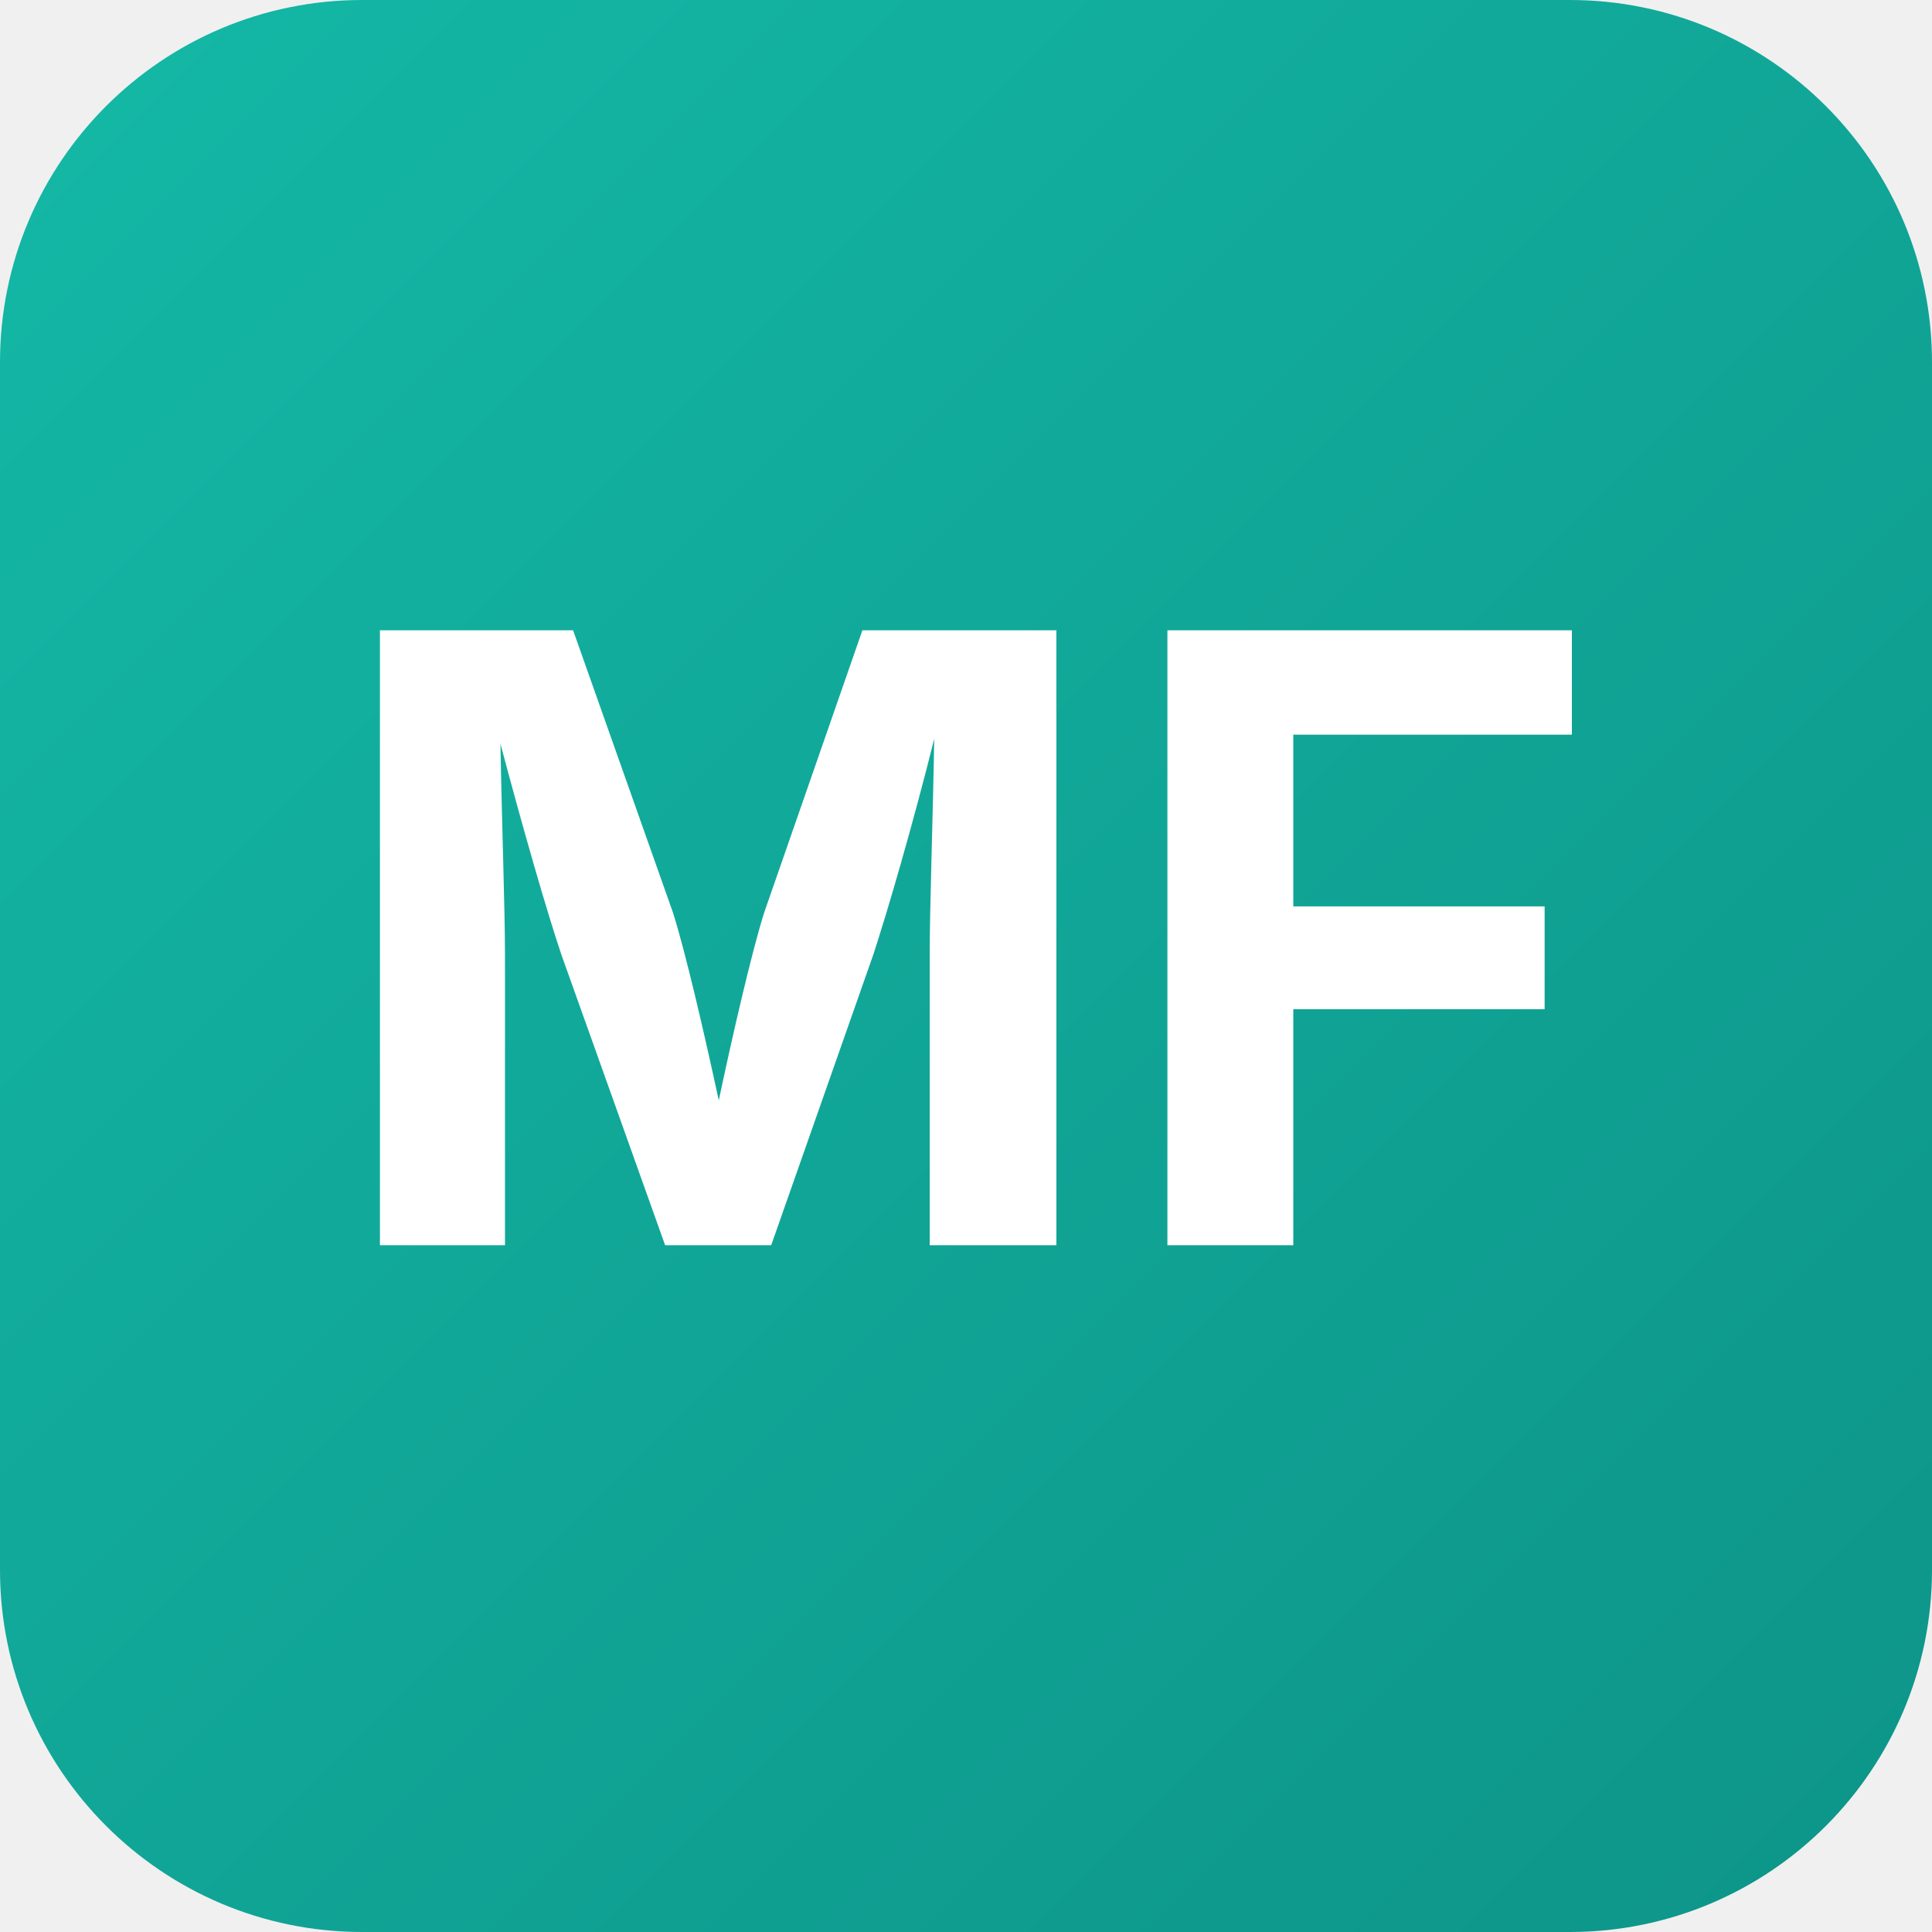
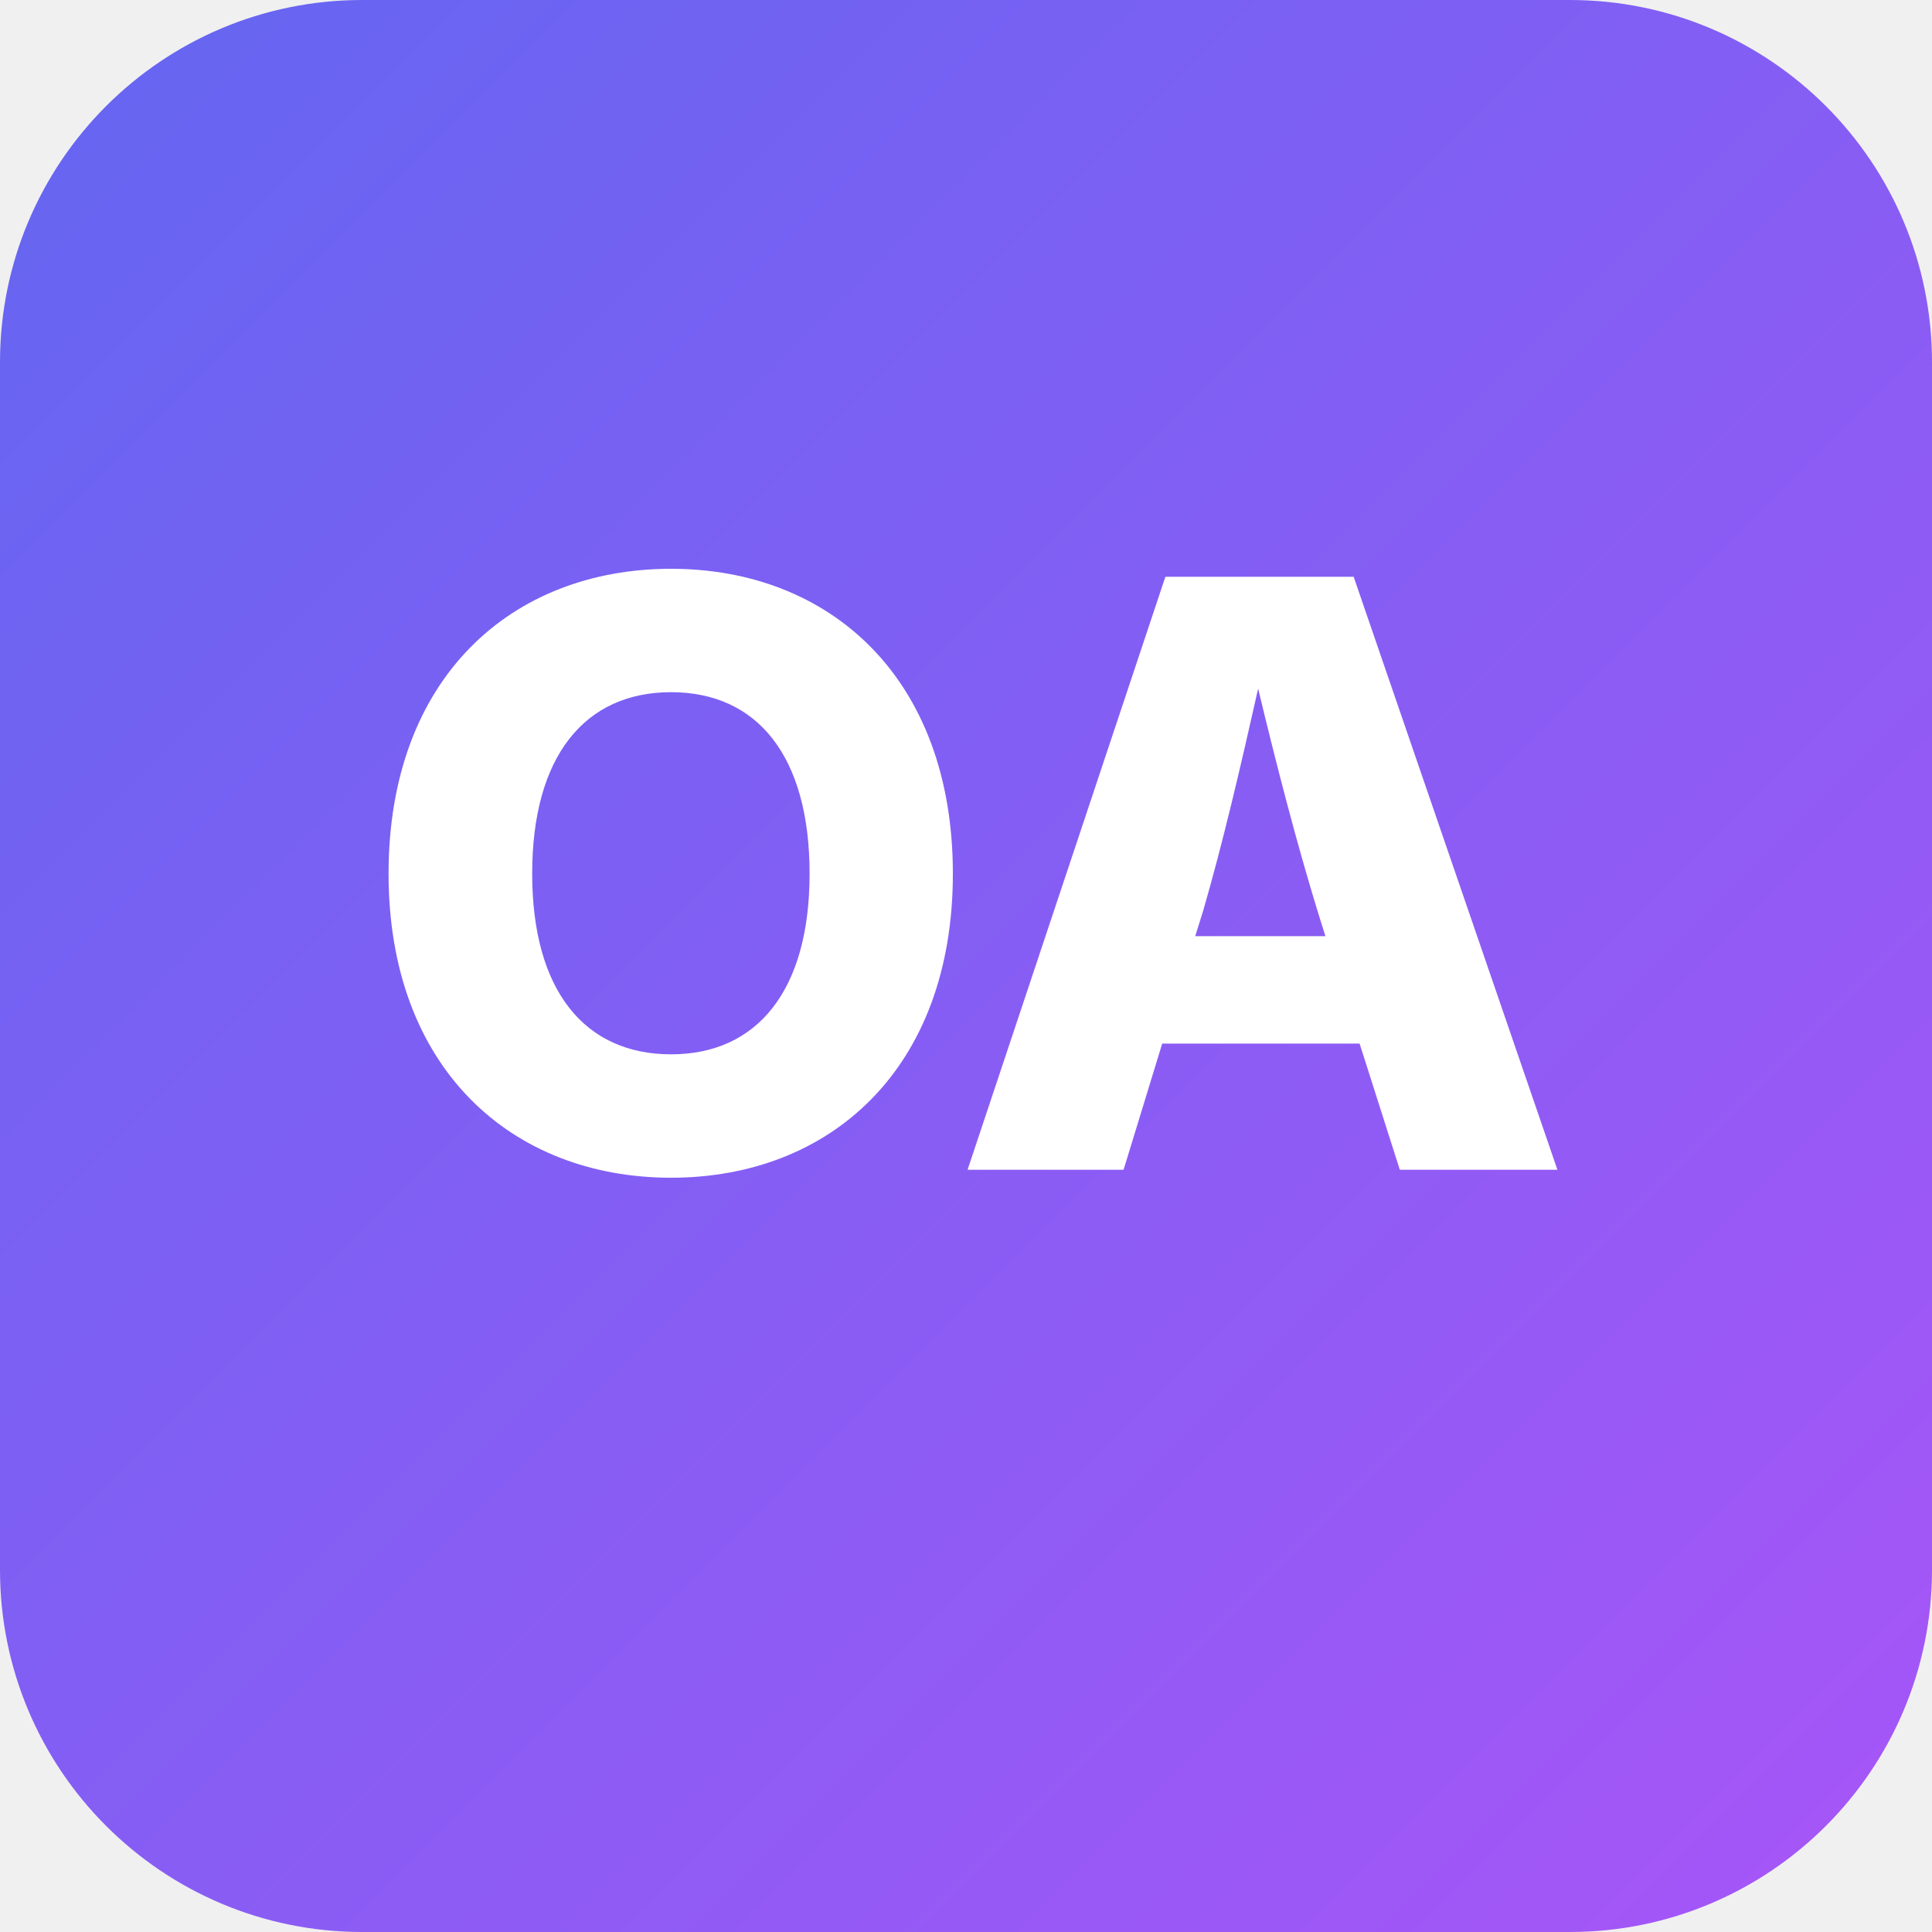
<svg xmlns="http://www.w3.org/2000/svg" viewBox="0 0 512 512" width="512" height="512">
  <defs>
    <linearGradient id="fcGradient" x1="0%" y1="0%" x2="100%" y2="100%">
-       <stop offset="0%" stop-color="#14B8A6" />
-       <stop offset="100%" stop-color="#0D9488" />
+       <stop offset="0%" stop-color="#6366f1" />
+       <stop offset="100%" stop-color="#a855f7" />
    </linearGradient>
  </defs>
  <rect width="512" height="512" rx="96" fill="url(#fcGradient)" />
-   <text x="256" y="330" font-family="system-ui, -apple-system, sans-serif" font-size="224" font-weight="700" fill="white" text-anchor="middle">MF</text>
+   <text x="256" y="310" font-family="system-ui, -apple-system, sans-serif" font-size="216" font-weight="800" fill="white" text-anchor="middle">OA</text>
</svg>
